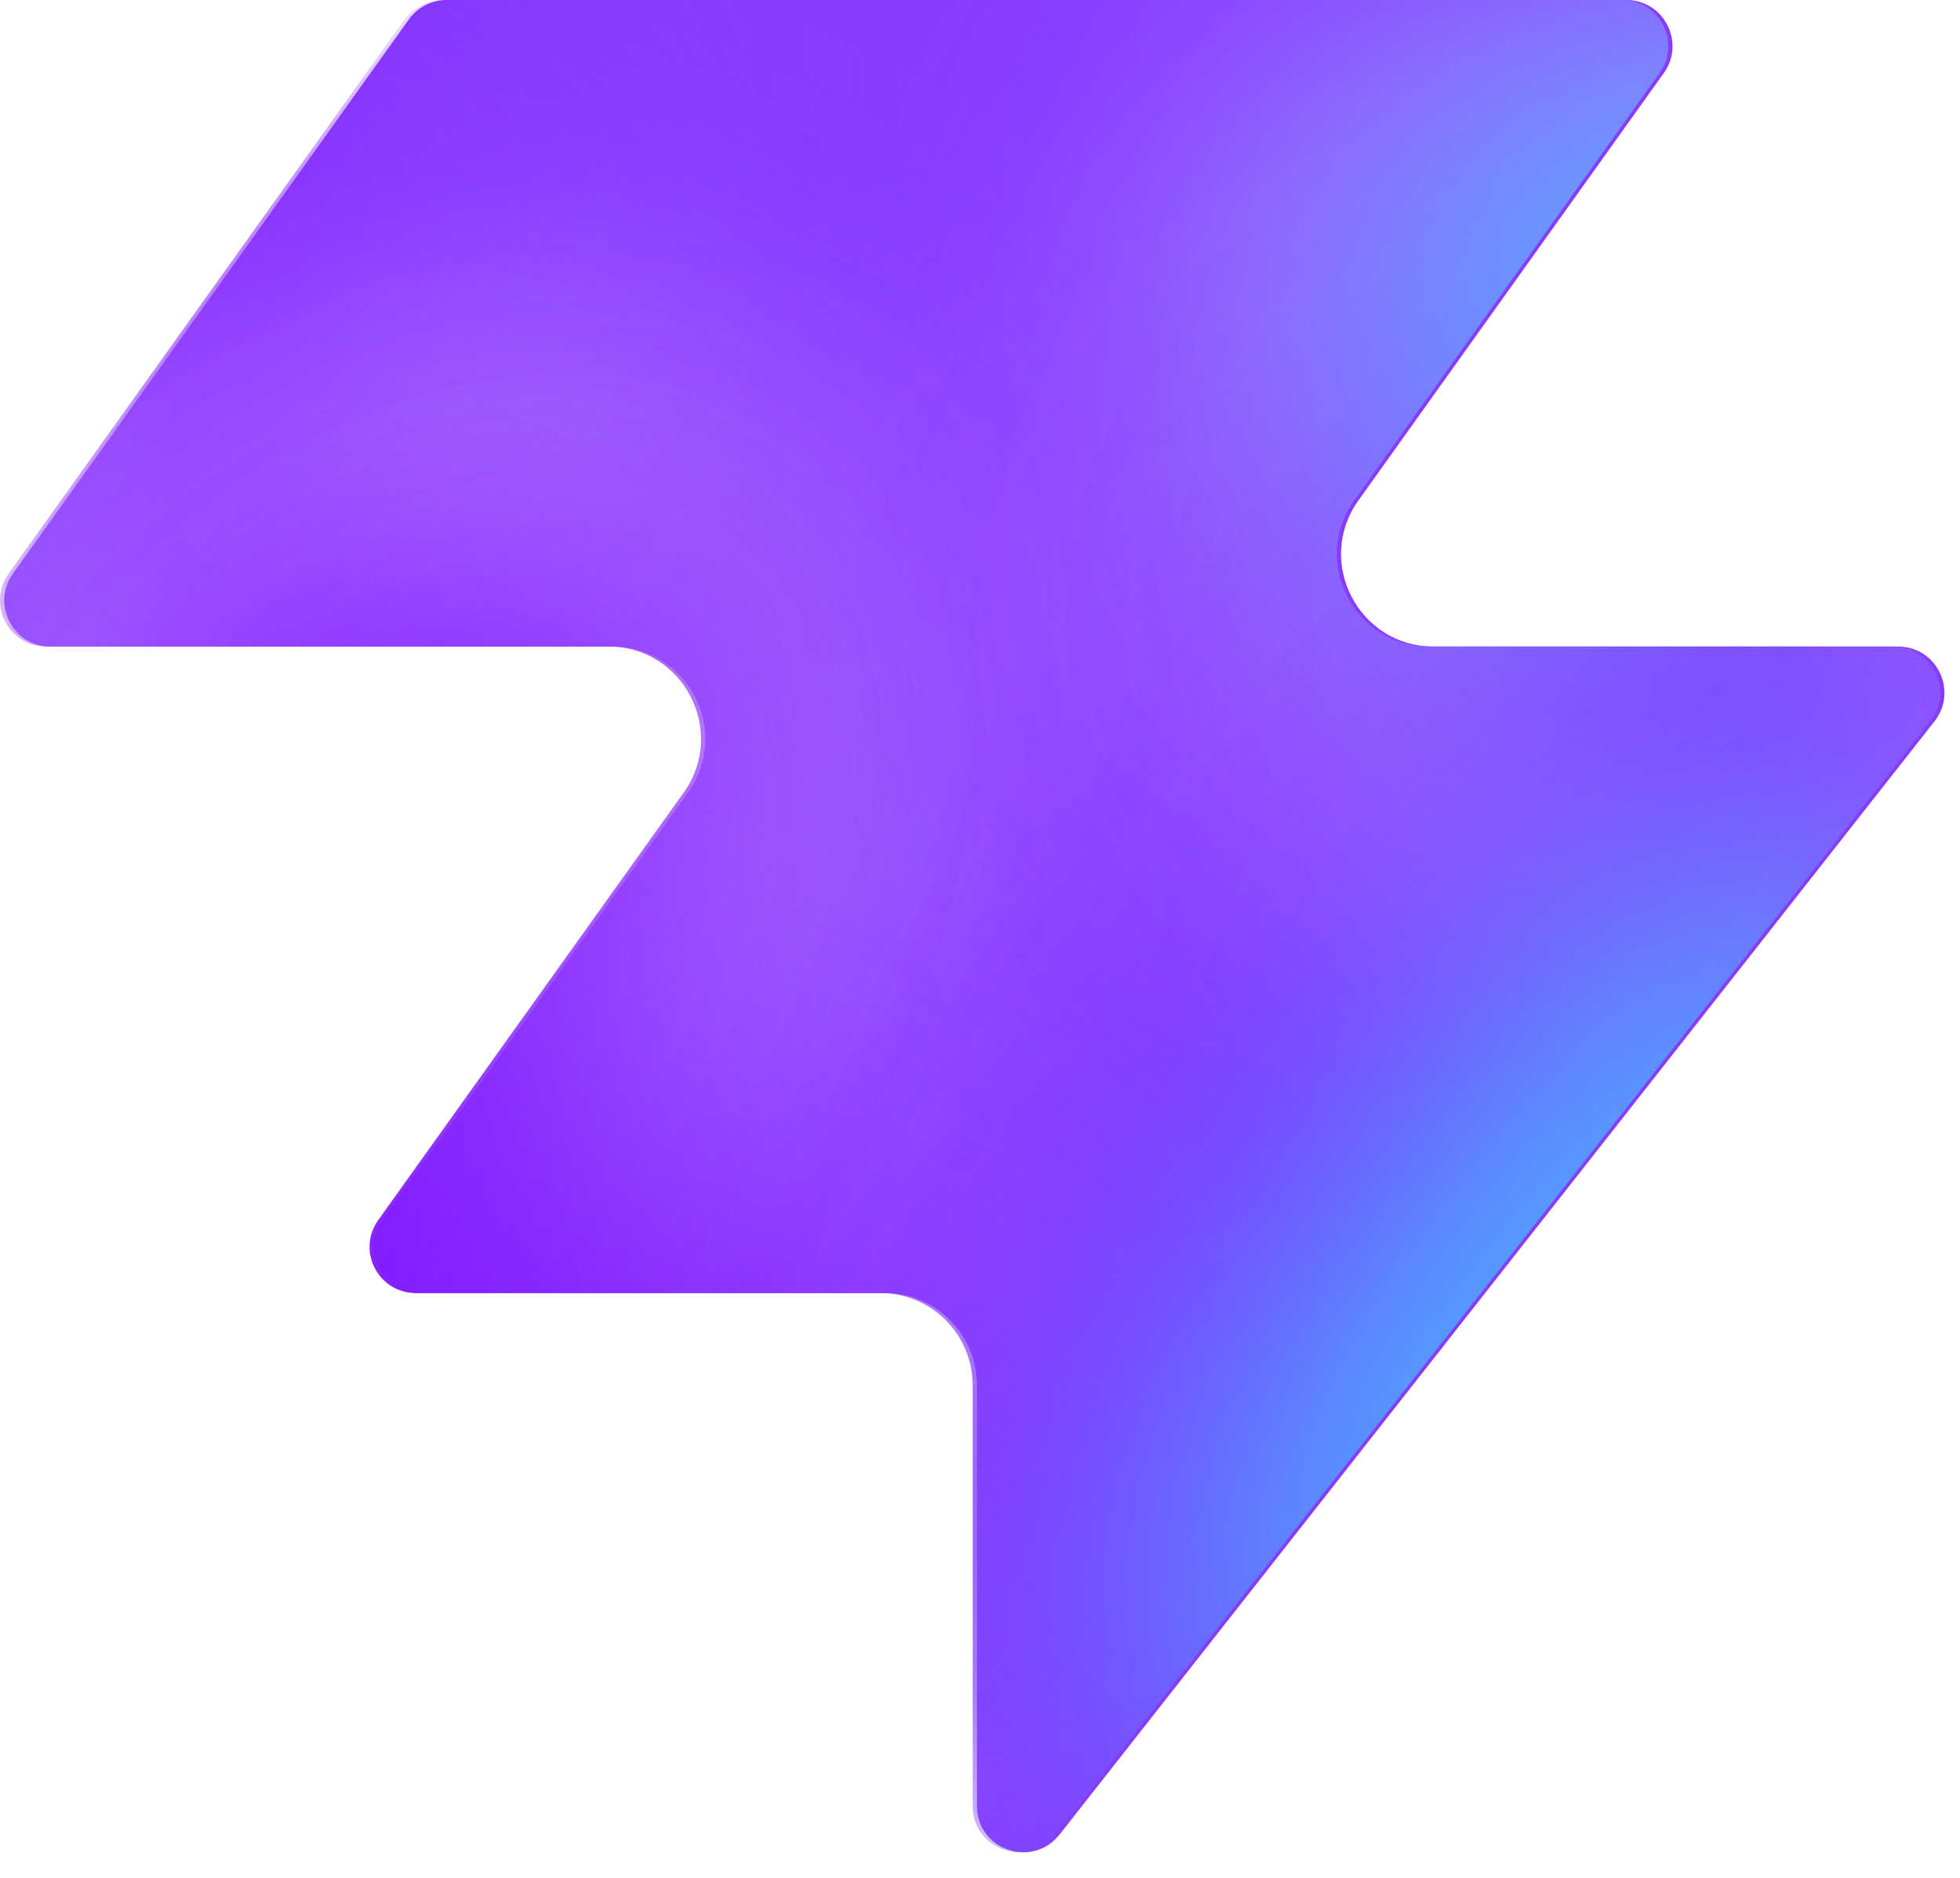
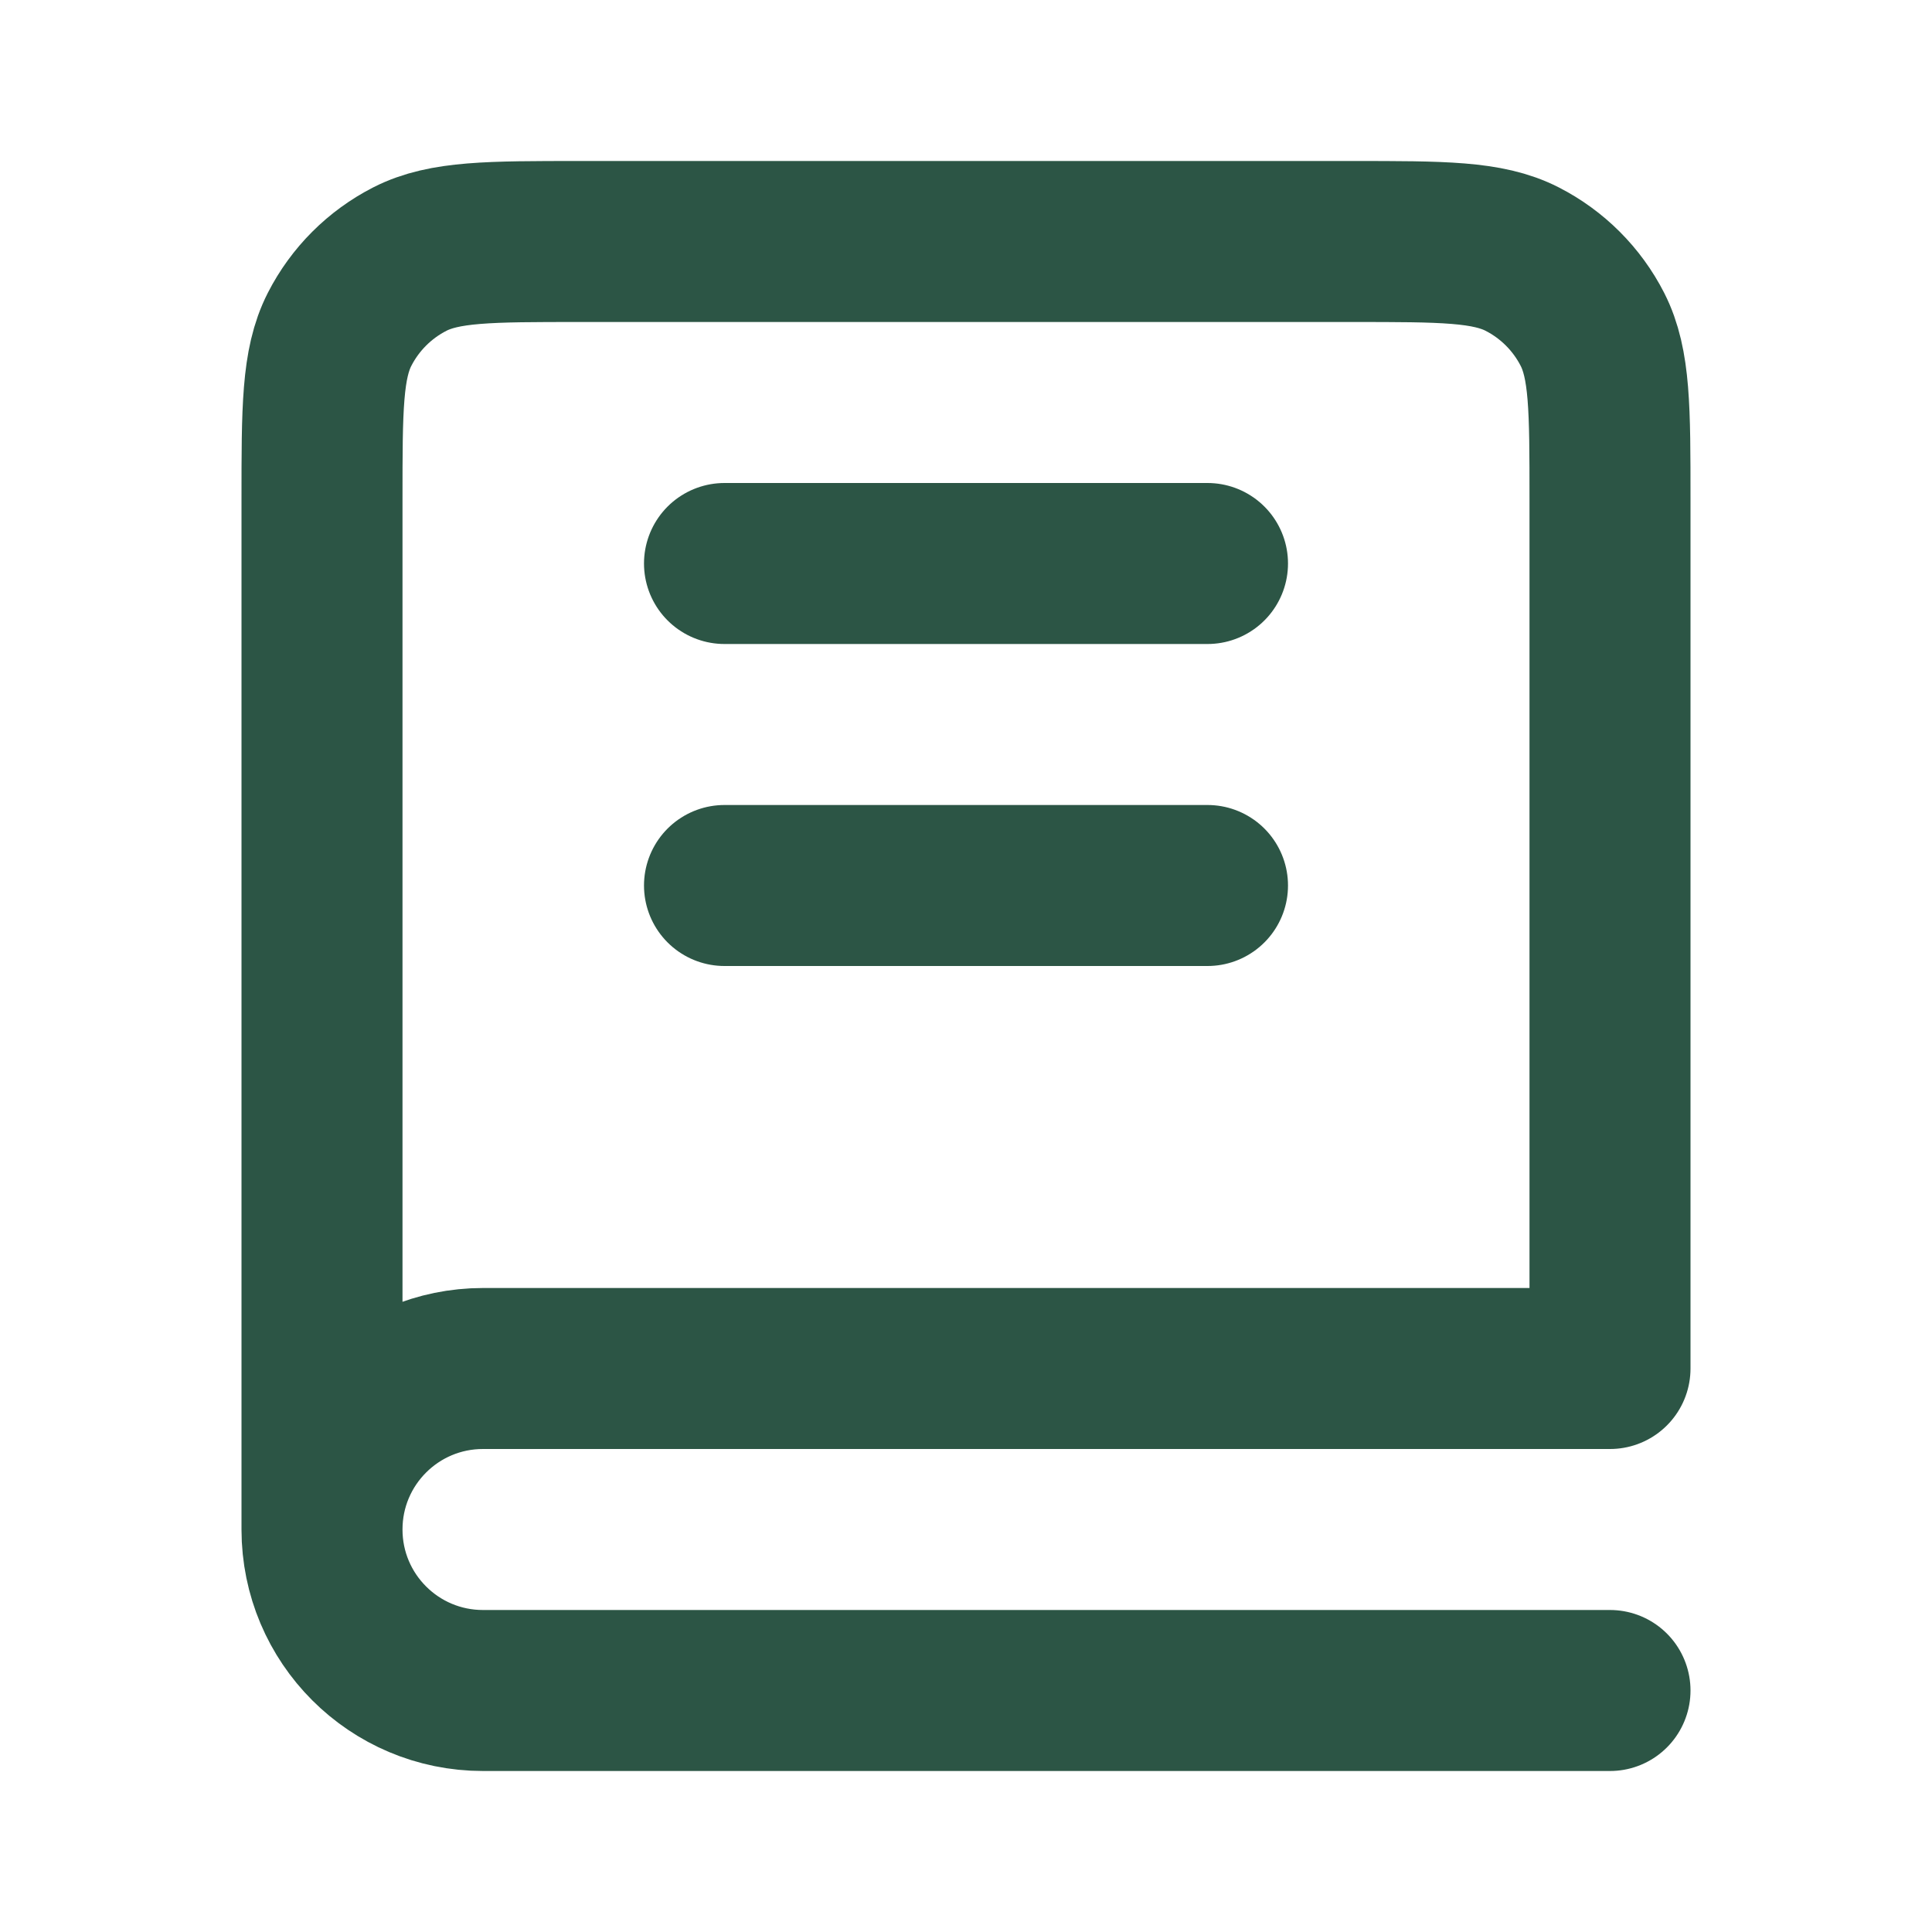
- <svg xmlns="http://www.w3.org/2000/svg" width="48" height="46" fill="none" viewBox="0 0 48 46">
-   <path fill="#863bff" d="M25.946 44.938c-.664.845-2.021.375-2.021-.698V33.937a2.26 2.26 0 0 0-2.262-2.262H10.287c-.92 0-1.456-1.04-.92-1.788l7.48-10.471c1.07-1.497 0-3.578-1.842-3.578H1.237c-.92 0-1.456-1.04-.92-1.788L10.013.474c.214-.297.556-.474.92-.474h28.894c.92 0 1.456 1.04.92 1.788l-7.48 10.471c-1.07 1.498 0 3.579 1.842 3.579h11.377c.943 0 1.473 1.088.89 1.83L25.947 44.94z" style="fill:#863bff;fill:color(display-p3 .525 .23 1);fill-opacity:1" />
-   <mask id="a" width="48" height="46" x="0" y="0" maskUnits="userSpaceOnUse" style="mask-type:alpha">
-     <path fill="#000" d="M25.842 44.938c-.664.844-2.021.375-2.021-.698V33.937a2.26 2.26 0 0 0-2.262-2.262H10.183c-.92 0-1.456-1.04-.92-1.788l7.48-10.471c1.07-1.498 0-3.579-1.842-3.579H1.133c-.92 0-1.456-1.04-.92-1.787L9.91.473c.214-.297.556-.474.92-.474h28.894c.92 0 1.456 1.04.92 1.788l-7.48 10.471c-1.07 1.498 0 3.578 1.842 3.578h11.377c.943 0 1.473 1.088.89 1.832L25.843 44.94z" style="fill:#000;fill-opacity:1" />
-   </mask>
-   <g mask="url(#a)">
-     <g filter="url(#b)">
-       <ellipse cx="5.508" cy="14.704" fill="#ede6ff" rx="5.508" ry="14.704" style="fill:#ede6ff;fill:color(display-p3 .927 .903 1);fill-opacity:1" transform="matrix(.00324 1 1 -.00324 -4.47 31.516)" />
-     </g>
-     <g filter="url(#c)">
-       <ellipse cx="10.399" cy="29.851" fill="#ede6ff" rx="10.399" ry="29.851" style="fill:#ede6ff;fill:color(display-p3 .927 .903 1);fill-opacity:1" transform="matrix(.00324 1 1 -.00324 -39.328 7.883)" />
-     </g>
-     <g filter="url(#d)">
-       <ellipse cx="5.508" cy="30.487" fill="#7e14ff" rx="5.508" ry="30.487" style="fill:#7e14ff;fill:color(display-p3 .492 .077 1);fill-opacity:1" transform="rotate(89.814 -25.913 -14.639)scale(1 -1)" />
-     </g>
-     <g filter="url(#e)">
-       <ellipse cx="5.508" cy="30.599" fill="#7e14ff" rx="5.508" ry="30.599" style="fill:#7e14ff;fill:color(display-p3 .492 .077 1);fill-opacity:1" transform="rotate(89.814 -32.644 -3.334)scale(1 -1)" />
-     </g>
-     <g filter="url(#f)">
-       <ellipse cx="5.508" cy="30.599" fill="#7e14ff" rx="5.508" ry="30.599" style="fill:#7e14ff;fill:color(display-p3 .492 .077 1);fill-opacity:1" transform="matrix(.00324 1 1 -.00324 -34.34 30.47)" />
-     </g>
-     <g filter="url(#g)">
-       <ellipse cx="14.072" cy="22.078" fill="#ede6ff" rx="14.072" ry="22.078" style="fill:#ede6ff;fill:color(display-p3 .927 .903 1);fill-opacity:1" transform="rotate(93.35 24.506 48.493)scale(-1 1)" />
-     </g>
-     <g filter="url(#h)">
-       <ellipse cx="3.47" cy="21.501" fill="#7e14ff" rx="3.47" ry="21.501" style="fill:#7e14ff;fill:color(display-p3 .492 .077 1);fill-opacity:1" transform="rotate(89.009 28.708 47.59)scale(-1 1)" />
-     </g>
-     <g filter="url(#i)">
-       <ellipse cx="3.47" cy="21.501" fill="#7e14ff" rx="3.47" ry="21.501" style="fill:#7e14ff;fill:color(display-p3 .492 .077 1);fill-opacity:1" transform="rotate(89.009 28.708 47.59)scale(-1 1)" />
-     </g>
-     <g filter="url(#j)">
-       <ellipse cx=".387" cy="8.972" fill="#7e14ff" rx="4.407" ry="29.108" style="fill:#7e14ff;fill:color(display-p3 .492 .077 1);fill-opacity:1" transform="rotate(39.51 .387 8.972)" />
-     </g>
-     <g filter="url(#k)">
-       <ellipse cx="47.523" cy="-6.092" fill="#7e14ff" rx="4.407" ry="29.108" style="fill:#7e14ff;fill:color(display-p3 .492 .077 1);fill-opacity:1" transform="rotate(37.892 47.523 -6.092)" />
-     </g>
-     <g filter="url(#l)">
-       <ellipse cx="41.412" cy="6.333" fill="#47bfff" rx="5.971" ry="9.665" style="fill:#47bfff;fill:color(display-p3 .28 .748 1);fill-opacity:1" transform="rotate(37.892 41.412 6.333)" />
-     </g>
-     <g filter="url(#m)">
-       <ellipse cx="-1.879" cy="38.332" fill="#7e14ff" rx="4.407" ry="29.108" style="fill:#7e14ff;fill:color(display-p3 .492 .077 1);fill-opacity:1" transform="rotate(37.892 -1.88 38.332)" />
-     </g>
-     <g filter="url(#n)">
-       <ellipse cx="-1.879" cy="38.332" fill="#7e14ff" rx="4.407" ry="29.108" style="fill:#7e14ff;fill:color(display-p3 .492 .077 1);fill-opacity:1" transform="rotate(37.892 -1.88 38.332)" />
-     </g>
-     <g filter="url(#o)">
-       <ellipse cx="35.651" cy="29.907" fill="#7e14ff" rx="4.407" ry="29.108" style="fill:#7e14ff;fill:color(display-p3 .492 .077 1);fill-opacity:1" transform="rotate(37.892 35.651 29.907)" />
-     </g>
-     <g filter="url(#p)">
-       <ellipse cx="38.418" cy="32.4" fill="#47bfff" rx="5.971" ry="15.297" style="fill:#47bfff;fill:color(display-p3 .28 .748 1);fill-opacity:1" transform="rotate(37.892 38.418 32.4)" />
-     </g>
-   </g>
-   <defs>
-     <filter id="b" width="60.045" height="41.654" x="-19.77" y="16.149" color-interpolation-filters="sRGB" filterUnits="userSpaceOnUse">
-       <feFlood flood-opacity="0" result="BackgroundImageFix" />
-       <feBlend in="SourceGraphic" in2="BackgroundImageFix" result="shape" />
-       <feGaussianBlur result="effect1_foregroundBlur_2002_17158" stdDeviation="7.659" />
-     </filter>
-     <filter id="c" width="90.34" height="51.437" x="-54.613" y="-7.533" color-interpolation-filters="sRGB" filterUnits="userSpaceOnUse">
-       <feFlood flood-opacity="0" result="BackgroundImageFix" />
-       <feBlend in="SourceGraphic" in2="BackgroundImageFix" result="shape" />
-       <feGaussianBlur result="effect1_foregroundBlur_2002_17158" stdDeviation="7.659" />
-     </filter>
-     <filter id="d" width="79.355" height="29.4" x="-49.64" y="2.03" color-interpolation-filters="sRGB" filterUnits="userSpaceOnUse">
-       <feFlood flood-opacity="0" result="BackgroundImageFix" />
-       <feBlend in="SourceGraphic" in2="BackgroundImageFix" result="shape" />
-       <feGaussianBlur result="effect1_foregroundBlur_2002_17158" stdDeviation="4.596" />
-     </filter>
-     <filter id="e" width="79.579" height="29.4" x="-45.045" y="20.029" color-interpolation-filters="sRGB" filterUnits="userSpaceOnUse">
-       <feFlood flood-opacity="0" result="BackgroundImageFix" />
-       <feBlend in="SourceGraphic" in2="BackgroundImageFix" result="shape" />
-       <feGaussianBlur result="effect1_foregroundBlur_2002_17158" stdDeviation="4.596" />
-     </filter>
-     <filter id="f" width="79.579" height="29.4" x="-43.513" y="21.178" color-interpolation-filters="sRGB" filterUnits="userSpaceOnUse">
-       <feFlood flood-opacity="0" result="BackgroundImageFix" />
-       <feBlend in="SourceGraphic" in2="BackgroundImageFix" result="shape" />
-       <feGaussianBlur result="effect1_foregroundBlur_2002_17158" stdDeviation="4.596" />
-     </filter>
-     <filter id="g" width="74.749" height="58.852" x="15.756" y="-17.901" color-interpolation-filters="sRGB" filterUnits="userSpaceOnUse">
-       <feFlood flood-opacity="0" result="BackgroundImageFix" />
-       <feBlend in="SourceGraphic" in2="BackgroundImageFix" result="shape" />
-       <feGaussianBlur result="effect1_foregroundBlur_2002_17158" stdDeviation="7.659" />
-     </filter>
-     <filter id="h" width="61.377" height="25.362" x="23.548" y="2.284" color-interpolation-filters="sRGB" filterUnits="userSpaceOnUse">
-       <feFlood flood-opacity="0" result="BackgroundImageFix" />
-       <feBlend in="SourceGraphic" in2="BackgroundImageFix" result="shape" />
-       <feGaussianBlur result="effect1_foregroundBlur_2002_17158" stdDeviation="4.596" />
-     </filter>
-     <filter id="i" width="61.377" height="25.362" x="23.548" y="2.284" color-interpolation-filters="sRGB" filterUnits="userSpaceOnUse">
-       <feFlood flood-opacity="0" result="BackgroundImageFix" />
-       <feBlend in="SourceGraphic" in2="BackgroundImageFix" result="shape" />
-       <feGaussianBlur result="effect1_foregroundBlur_2002_17158" stdDeviation="4.596" />
-     </filter>
-     <filter id="j" width="56.045" height="63.649" x="-27.636" y="-22.853" color-interpolation-filters="sRGB" filterUnits="userSpaceOnUse">
-       <feFlood flood-opacity="0" result="BackgroundImageFix" />
-       <feBlend in="SourceGraphic" in2="BackgroundImageFix" result="shape" />
-       <feGaussianBlur result="effect1_foregroundBlur_2002_17158" stdDeviation="4.596" />
-     </filter>
-     <filter id="k" width="54.814" height="64.646" x="20.116" y="-38.415" color-interpolation-filters="sRGB" filterUnits="userSpaceOnUse">
-       <feFlood flood-opacity="0" result="BackgroundImageFix" />
-       <feBlend in="SourceGraphic" in2="BackgroundImageFix" result="shape" />
-       <feGaussianBlur result="effect1_foregroundBlur_2002_17158" stdDeviation="4.596" />
-     </filter>
-     <filter id="l" width="33.541" height="35.313" x="24.641" y="-11.323" color-interpolation-filters="sRGB" filterUnits="userSpaceOnUse">
-       <feFlood flood-opacity="0" result="BackgroundImageFix" />
-       <feBlend in="SourceGraphic" in2="BackgroundImageFix" result="shape" />
-       <feGaussianBlur result="effect1_foregroundBlur_2002_17158" stdDeviation="4.596" />
-     </filter>
-     <filter id="m" width="54.814" height="64.646" x="-29.286" y="6.009" color-interpolation-filters="sRGB" filterUnits="userSpaceOnUse">
-       <feFlood flood-opacity="0" result="BackgroundImageFix" />
-       <feBlend in="SourceGraphic" in2="BackgroundImageFix" result="shape" />
-       <feGaussianBlur result="effect1_foregroundBlur_2002_17158" stdDeviation="4.596" />
-     </filter>
-     <filter id="n" width="54.814" height="64.646" x="-29.286" y="6.009" color-interpolation-filters="sRGB" filterUnits="userSpaceOnUse">
-       <feFlood flood-opacity="0" result="BackgroundImageFix" />
-       <feBlend in="SourceGraphic" in2="BackgroundImageFix" result="shape" />
-       <feGaussianBlur result="effect1_foregroundBlur_2002_17158" stdDeviation="4.596" />
-     </filter>
-     <filter id="o" width="54.814" height="64.646" x="8.244" y="-2.416" color-interpolation-filters="sRGB" filterUnits="userSpaceOnUse">
-       <feFlood flood-opacity="0" result="BackgroundImageFix" />
-       <feBlend in="SourceGraphic" in2="BackgroundImageFix" result="shape" />
-       <feGaussianBlur result="effect1_foregroundBlur_2002_17158" stdDeviation="4.596" />
-     </filter>
-     <filter id="p" width="39.409" height="43.623" x="18.713" y="10.588" color-interpolation-filters="sRGB" filterUnits="userSpaceOnUse">
-       <feFlood flood-opacity="0" result="BackgroundImageFix" />
-       <feBlend in="SourceGraphic" in2="BackgroundImageFix" result="shape" />
-       <feGaussianBlur result="effect1_foregroundBlur_2002_17158" stdDeviation="4.596" />
-     </filter>
-   </defs>
+ <svg xmlns="http://www.w3.org/2000/svg" width="24" height="24" viewBox="0 0 24 24" fill="none">
+   <path d="M4 19V6.2C4 5.08 4 4.52 4.218 4.092C4.41 3.716 4.716 3.41 5.092 3.218C5.52 3 6.08 3 7.2 3H16.8C17.92 3 18.48 3 18.908 3.218C19.284 3.41 19.59 3.716 19.782 4.092C20 4.52 20 5.08 20 6.2V17H6C4.895 17 4 17.895 4 19ZM4 19C4 20.105 4.895 21 6 21H20" stroke="#2C5545" stroke-width="2" stroke-linecap="round" stroke-linejoin="round" />
+   <path d="M9 7H15" stroke="#2C5545" stroke-width="2" stroke-linecap="round" />
+   <path d="M9 11H15" stroke="#2C5545" stroke-width="2" stroke-linecap="round" />
</svg>
